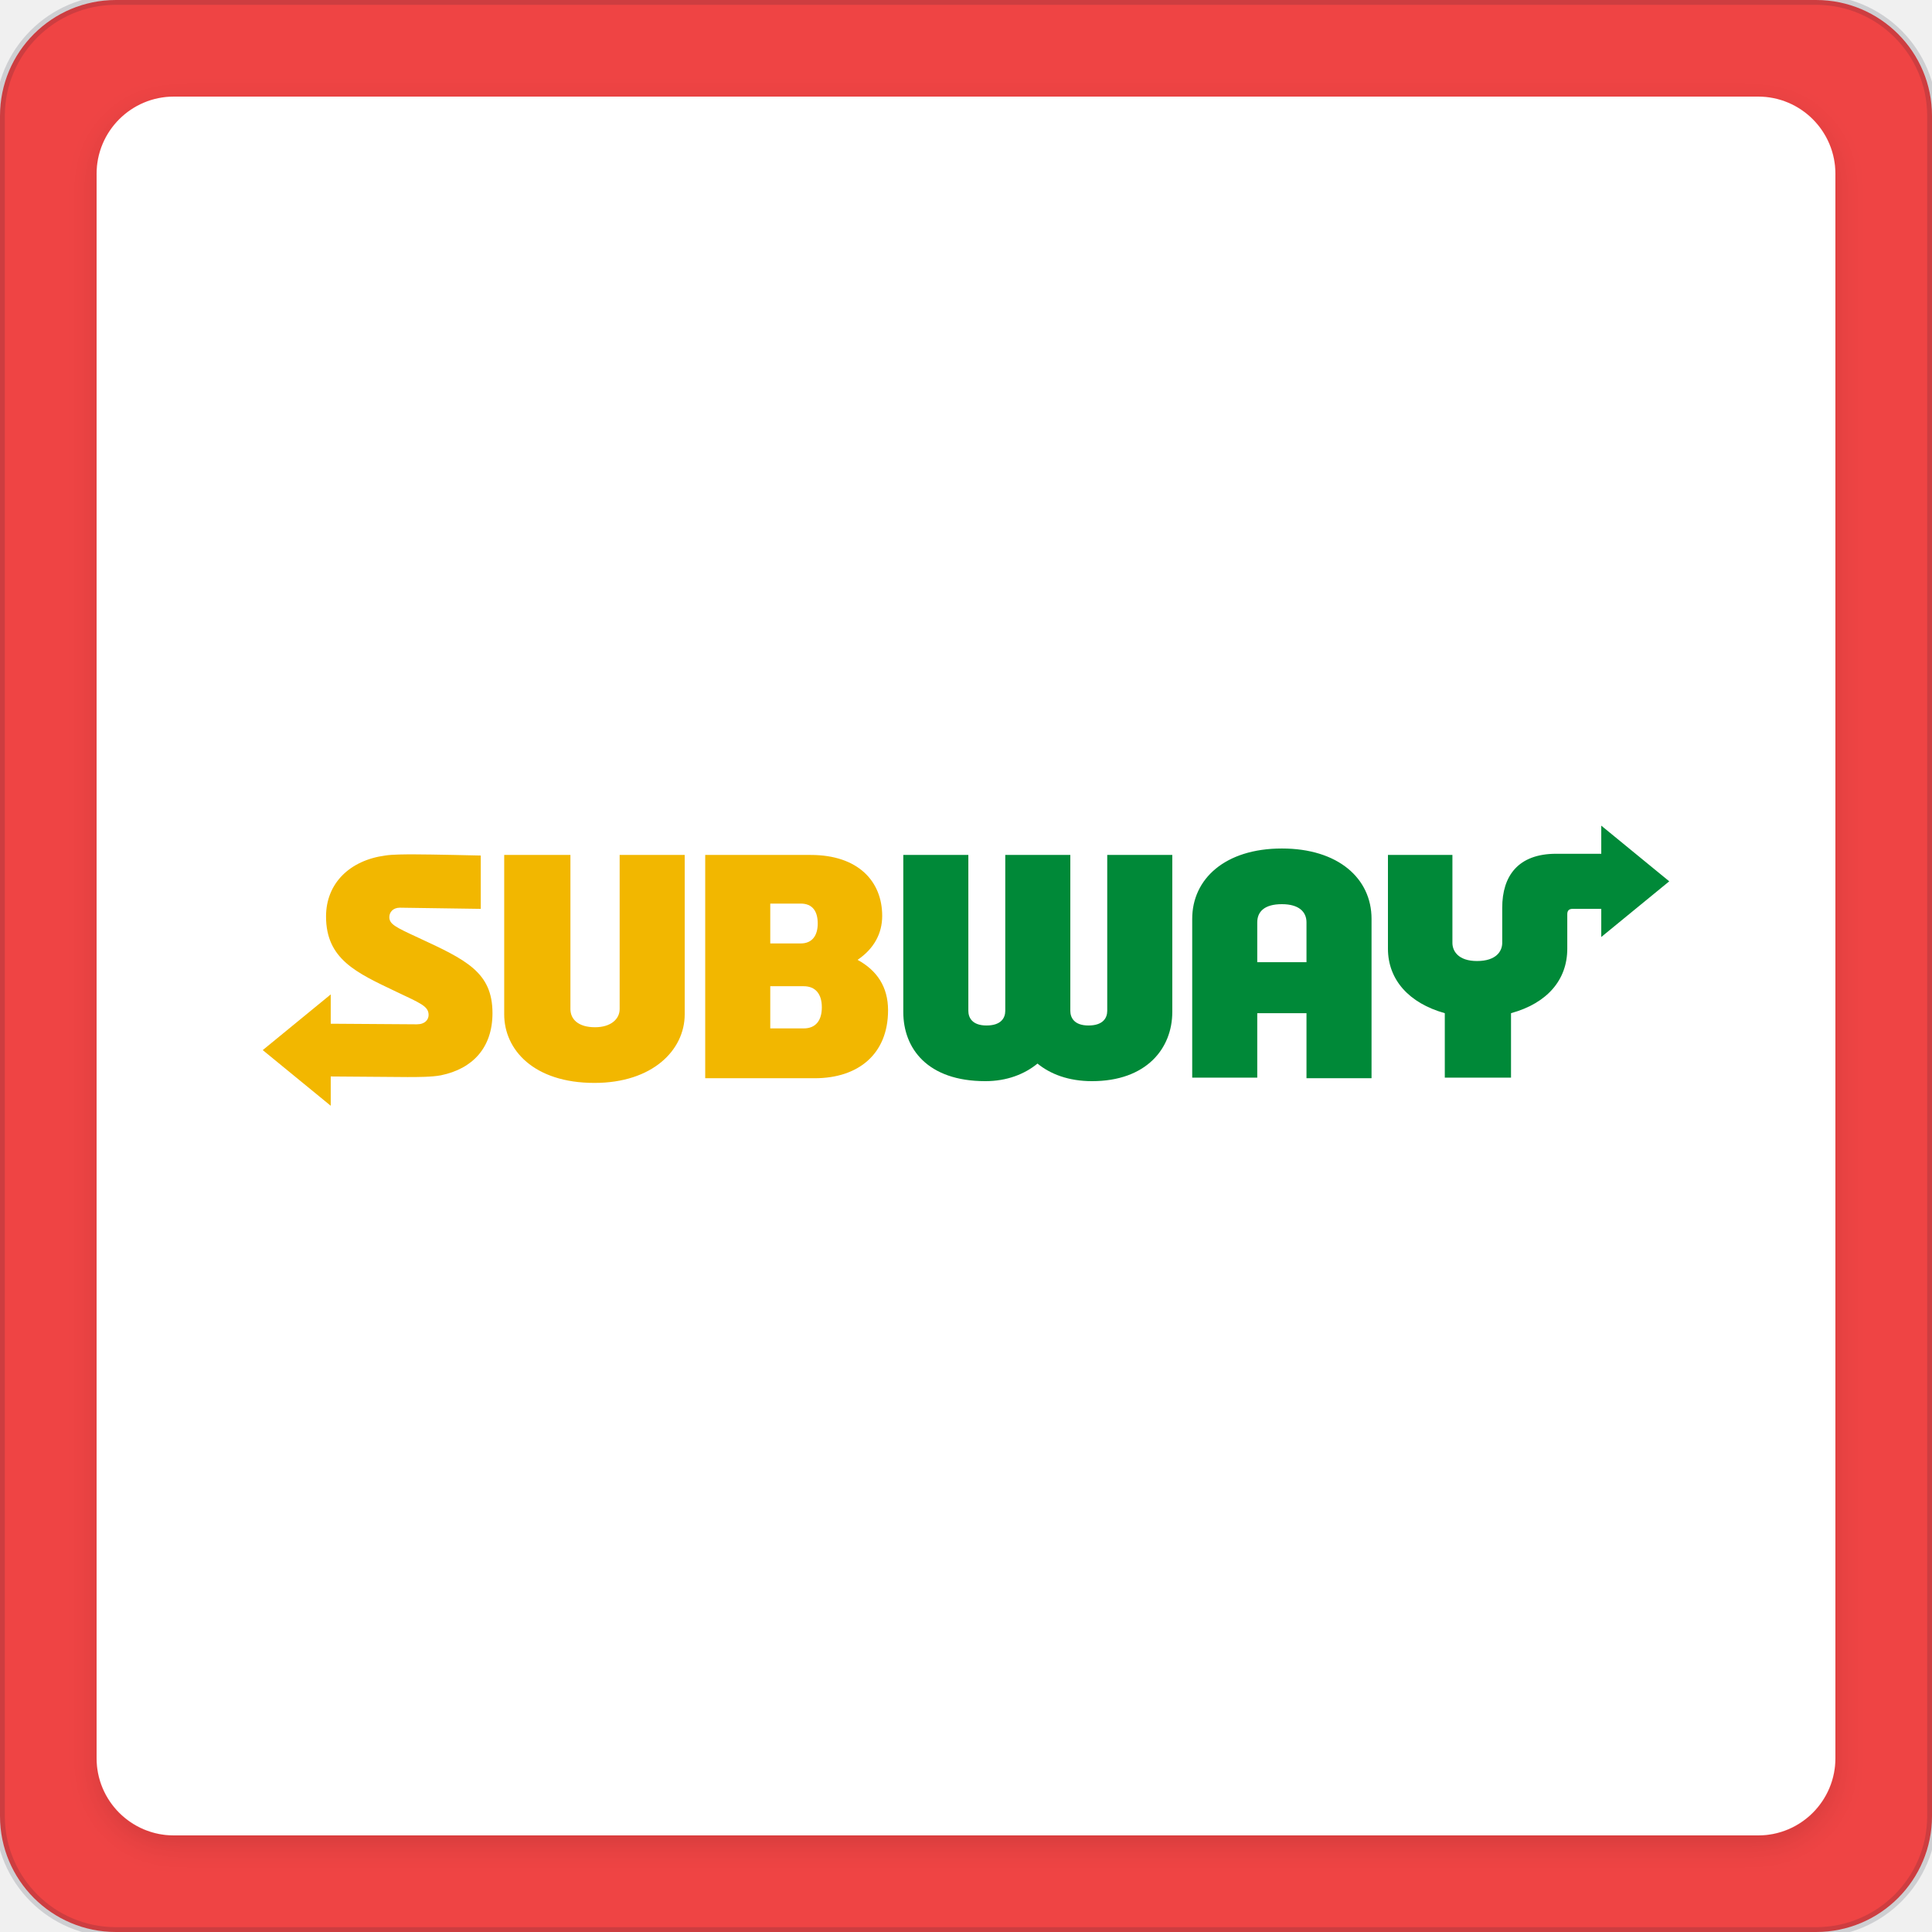
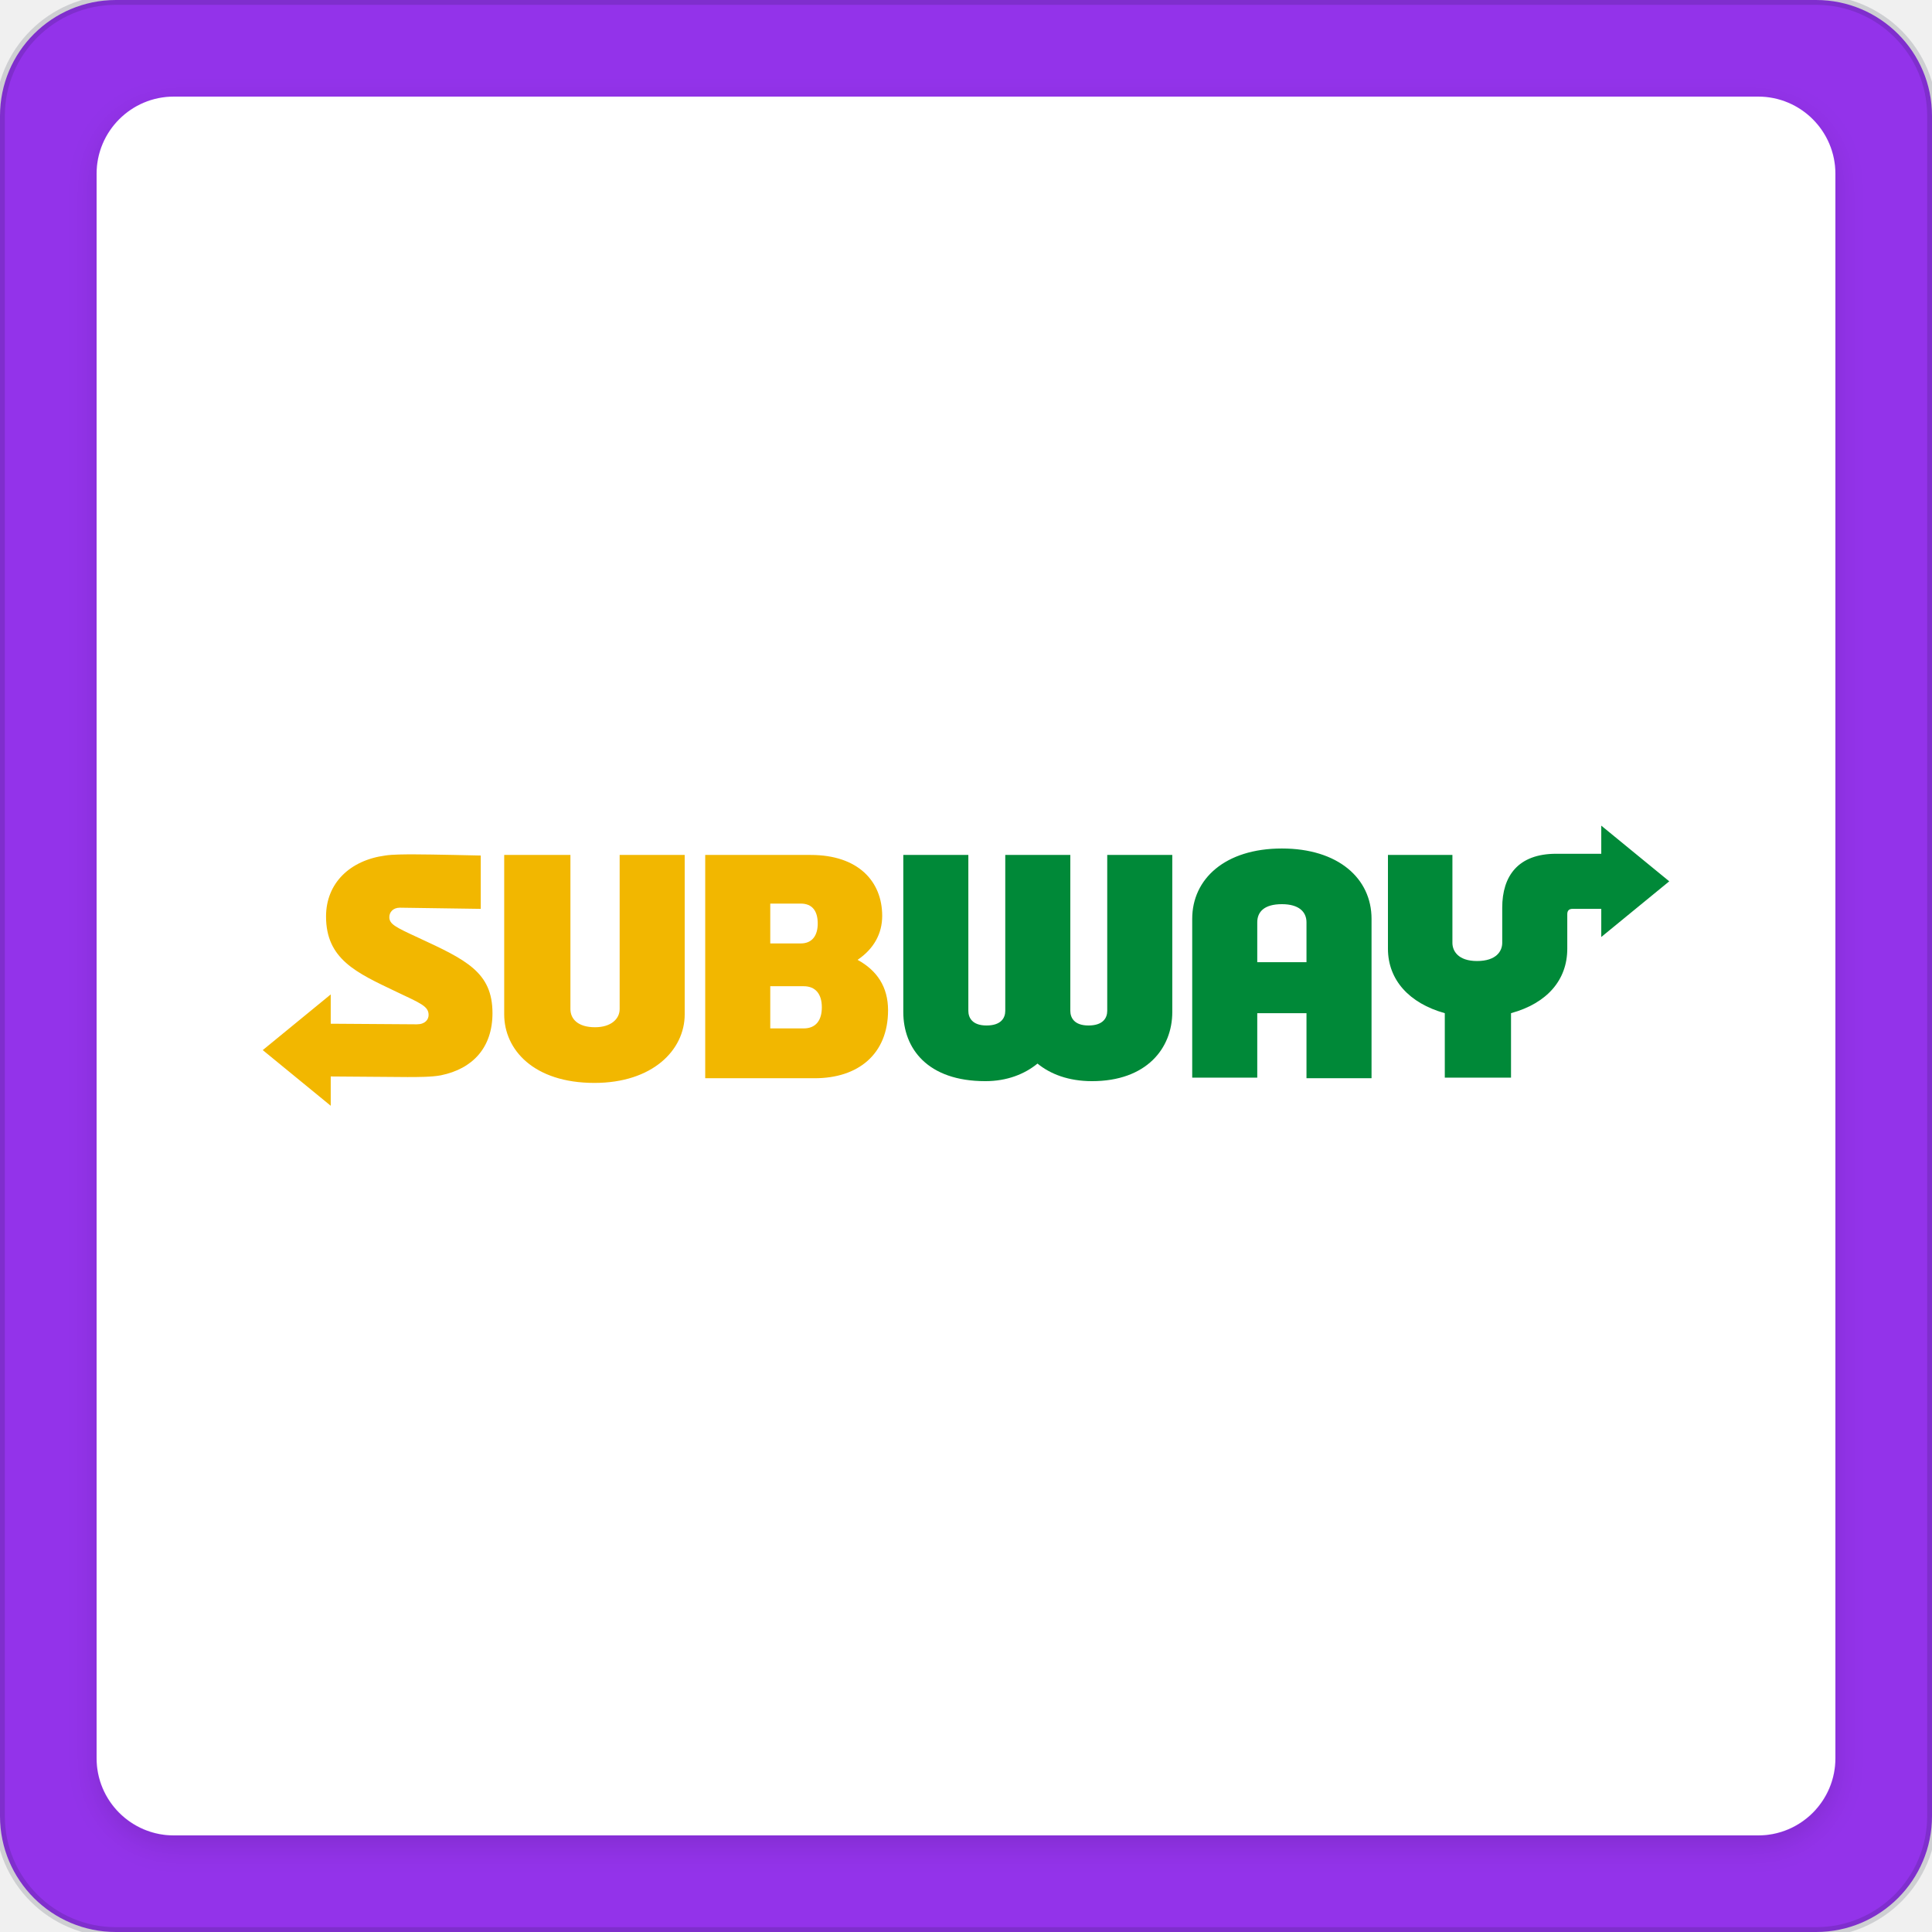
- <svg xmlns="http://www.w3.org/2000/svg" width="200" height="200" viewBox="0 0 200 200" role="img" aria-label="Subway · Red">
-   <rect width="200" height="200" rx="12" fill="#ef4444" stroke="rgba(15, 23, 42, 0.15)" stroke-width="1" />
+ <svg xmlns="http://www.w3.org/2000/svg" width="200" height="200" viewBox="0 0 200 200" role="img" aria-label="Subway · Purple">
+   <rect width="200" height="200" rx="12" fill="#9333ea" stroke="rgba(15, 23, 42, 0.15)" stroke-width="1" />
  <rect x="10" y="10" width="180" height="180" rx="8" fill="#ffffff" filter="url(#shadow)" />
  <svg x="16" y="16" width="168" height="168" viewBox="0 0 120 120" preserveAspectRatio="xMidYMid meet">
    <rect width="120" height="120" rx="14" fill="#ffffff" />
    <svg x="8" y="8" width="104" height="104" viewBox="0 0 240 47.9" preserveAspectRatio="xMidYMid meet">
      <g>
        <path fill="#F2B700" d="M39.2,32c0,5.9-3.4,9.5-8.8,10.6c-1.5,0.3-4,0.3-5.7,0.3l-13.1-0.1v5L0,38.3l11.6-9.5v5l14.7,0.1   c1.4,0,2-0.8,2-1.6c0-1.5-1.4-2-5.6-4c-6.7-3.2-11.9-5.5-11.9-12.8c0-5.7,4.1-9.6,10.1-10.4c1.2-0.2,3.5-0.2,4.9-0.2   c3,0,11.4,0.2,11.4,0.2v9.1L23.4,14c-1.2,0-1.8,0.8-1.8,1.6c0,1.2,1,1.7,4.9,3.5C34.7,22.9,39.2,25,39.2,32z M60.9,31.3   c0,1.7-1.5,3.1-4.2,3.1c-2.9,0-4.2-1.4-4.2-3.1V5H41.2v27.2c0,6,5,11.7,15.4,11.7c9.9,0,15.4-5.6,15.4-11.7V5H60.9V31.3z    M106.7,31.5c0,7.5-5.1,11.6-12.5,11.6H75.5V5h18c8.1,0,12.2,4.5,12.2,10.4c0,3-1.4,5.6-4.2,7.5C104.8,24.7,106.7,27.5,106.7,31.5z    M86.6,20.1l5.2,0c2,0,2.9-1.4,2.9-3.4c0-2.1-0.9-3.4-2.9-3.4h-5.2V20.1z M95.4,31c0-2.3-1.1-3.6-3.1-3.6h-5.7v7.2h5.7   C94.4,34.6,95.4,33.2,95.4,31z" />
        <g>
          <path fill="#008938" d="M144.1,5h11.1v26.8c0,6.2-4.4,11.8-13.7,11.8c-4,0-7.1-1.2-9.3-3c-2.2,1.8-5.2,3-8.9,3    c-9.9,0-14-5.6-14-11.8V5h11.1v26.6c0,1.1,0.6,2.5,3.1,2.5c2.5,0,3.2-1.3,3.2-2.5V5h11.1v26.6c0,1.1,0.6,2.5,3.1,2.5    c2.5,0,3.2-1.3,3.2-2.5V5z M203,20L203,5h-11v16c0,5.3,3.6,9.3,9.7,11l0,11H213V32c6.2-1.7,9.6-5.7,9.6-11v-5.9    c0-0.6,0.3-0.9,0.9-0.9l4.9,0v4.8L240,9.5L228.4,0v4.8h-7.7c-6.5,0-9.2,3.8-9.2,9.2v6c0,1.4-1,3.1-4.3,3.1    C204,23.1,203,21.4,203,20z M189.2,15.9v27.2h-11.1V32h-8.4l0,11h-11.1V15.9c0-6.8,5.6-12,15.3-12C183.5,3.9,189.2,9,189.2,15.9z     M178.1,23.3l0-6.8c0-1.8-1.3-3.1-4.2-3.1c-3,0-4.2,1.3-4.2,3.1v6.8H178.1z" />
        </g>
      </g>
    </svg>
  </svg>
  <defs>
    <filter id="shadow" x="-10%" y="-10%" width="120%" height="120%">
      <feDropShadow dx="0" dy="1" stdDeviation="1.5" flood-opacity="0.12" />
    </filter>
  </defs>
</svg>
